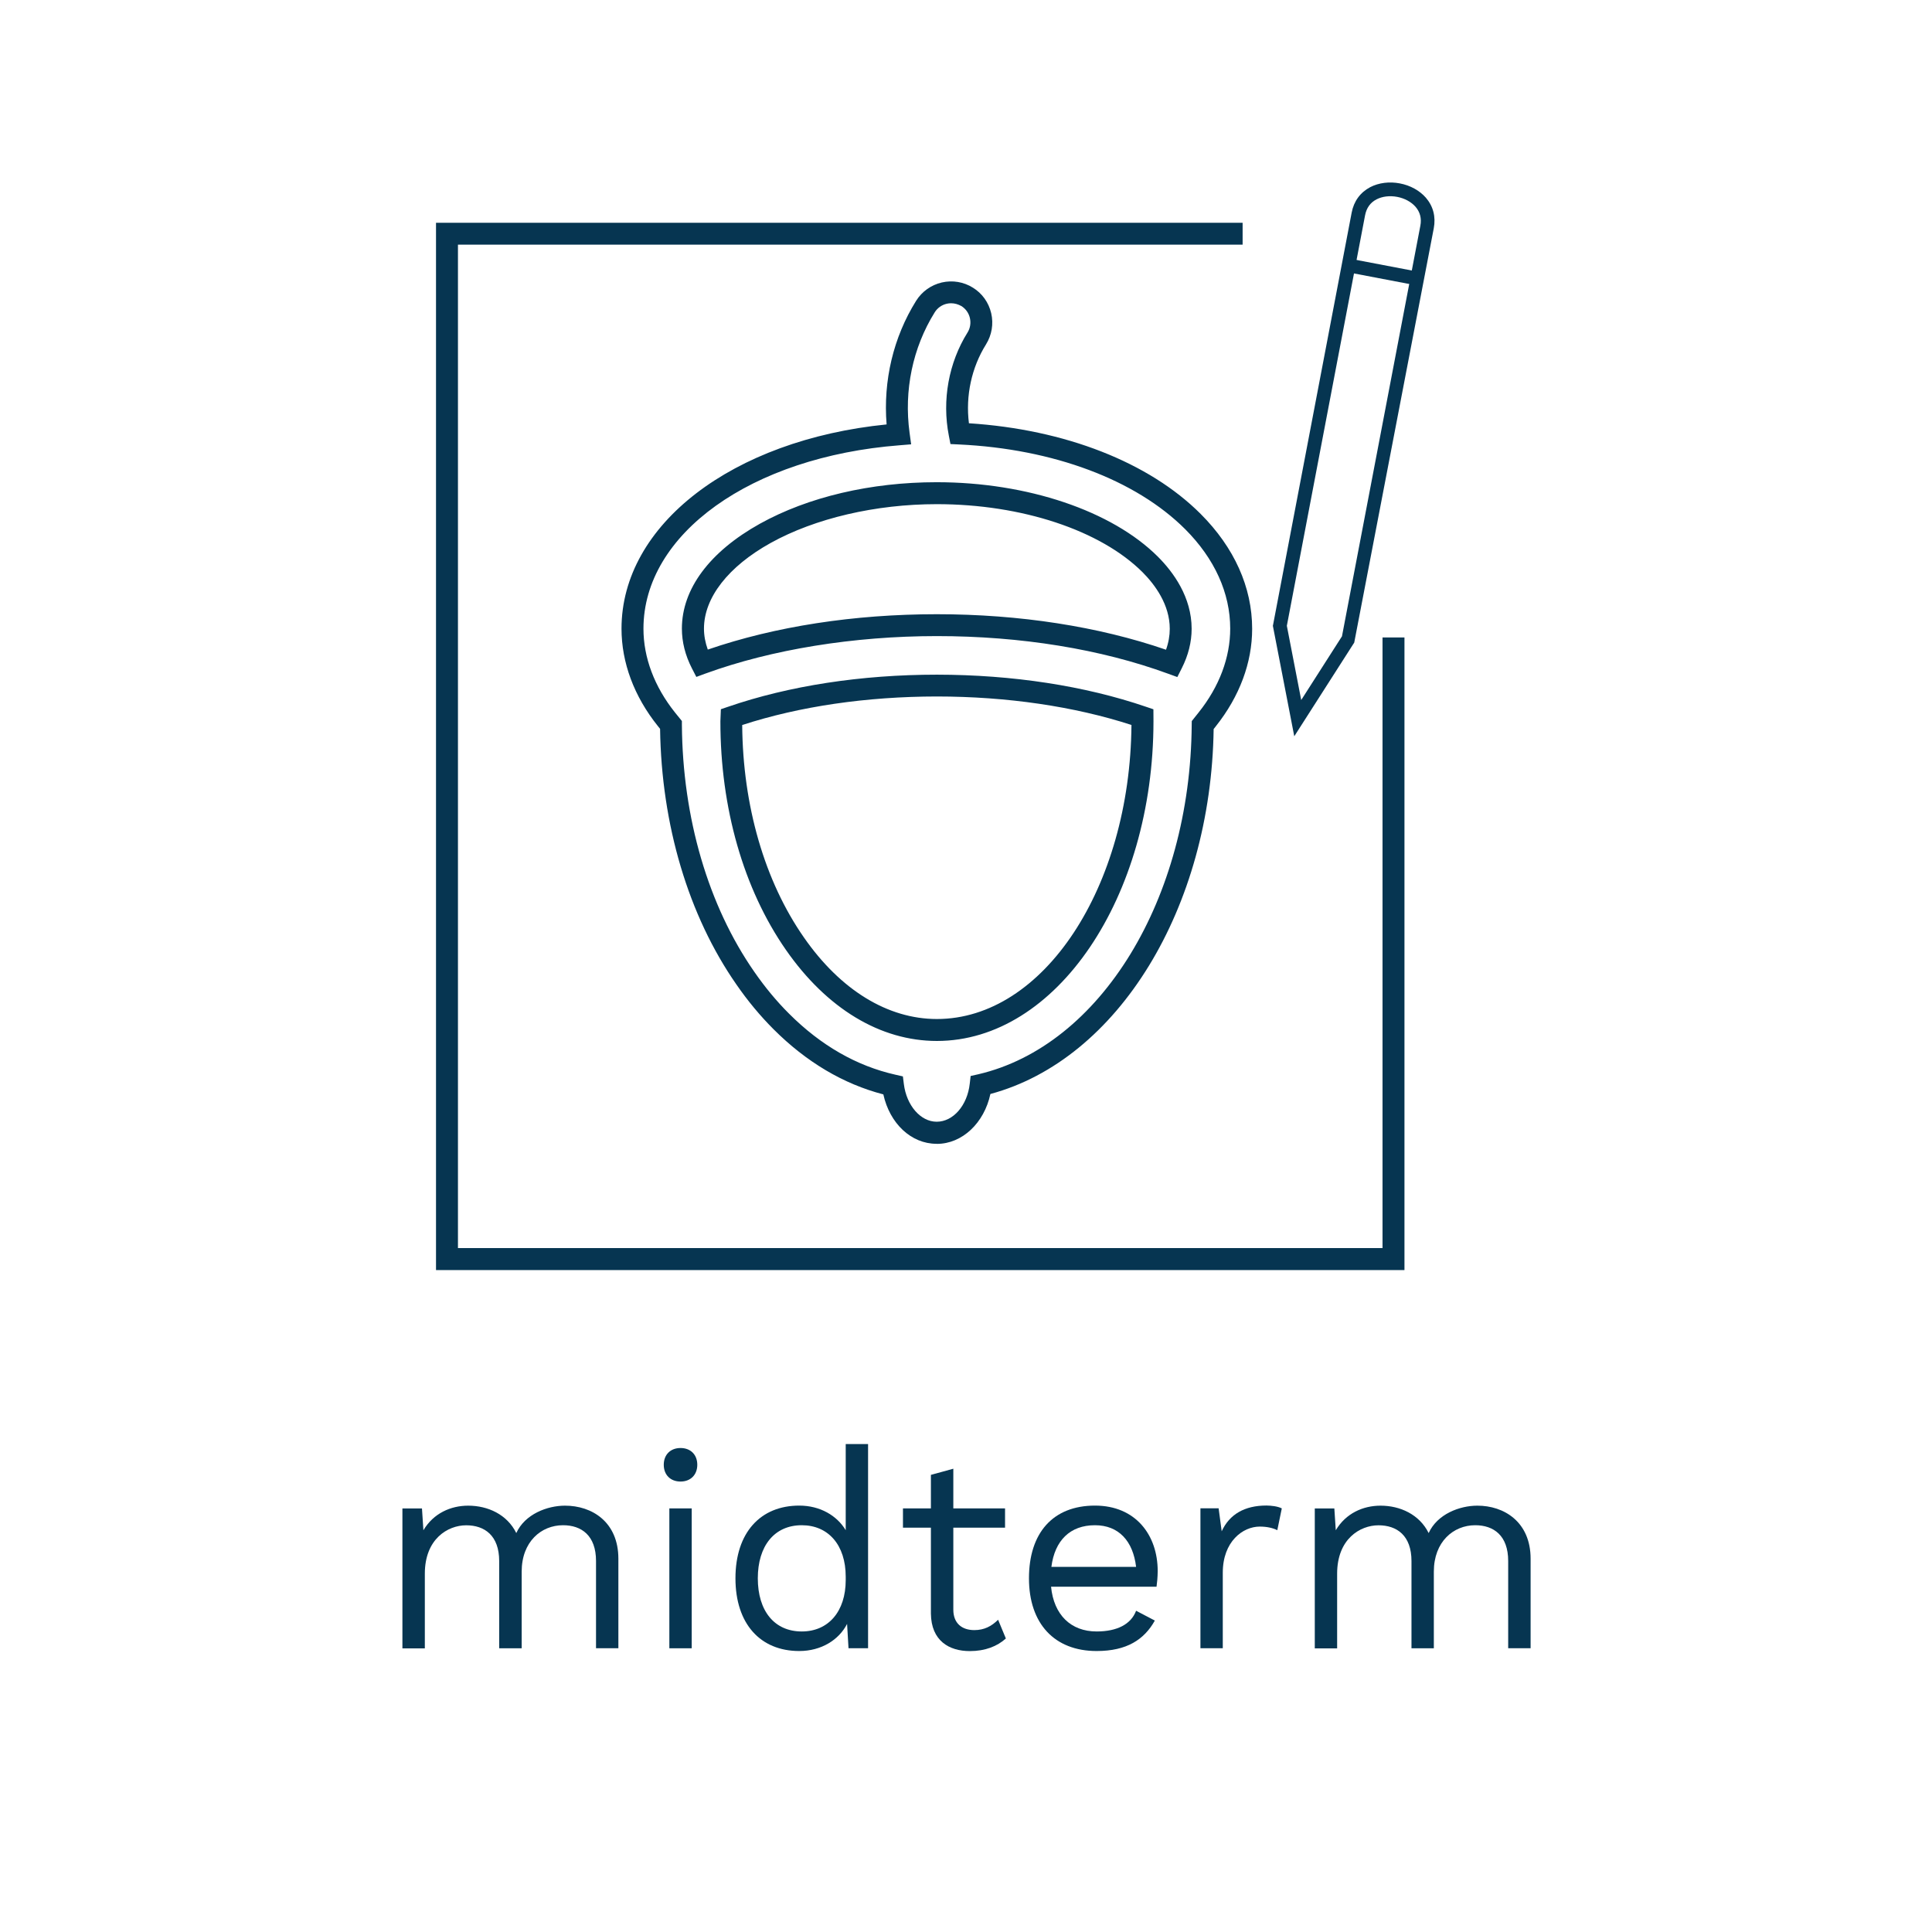
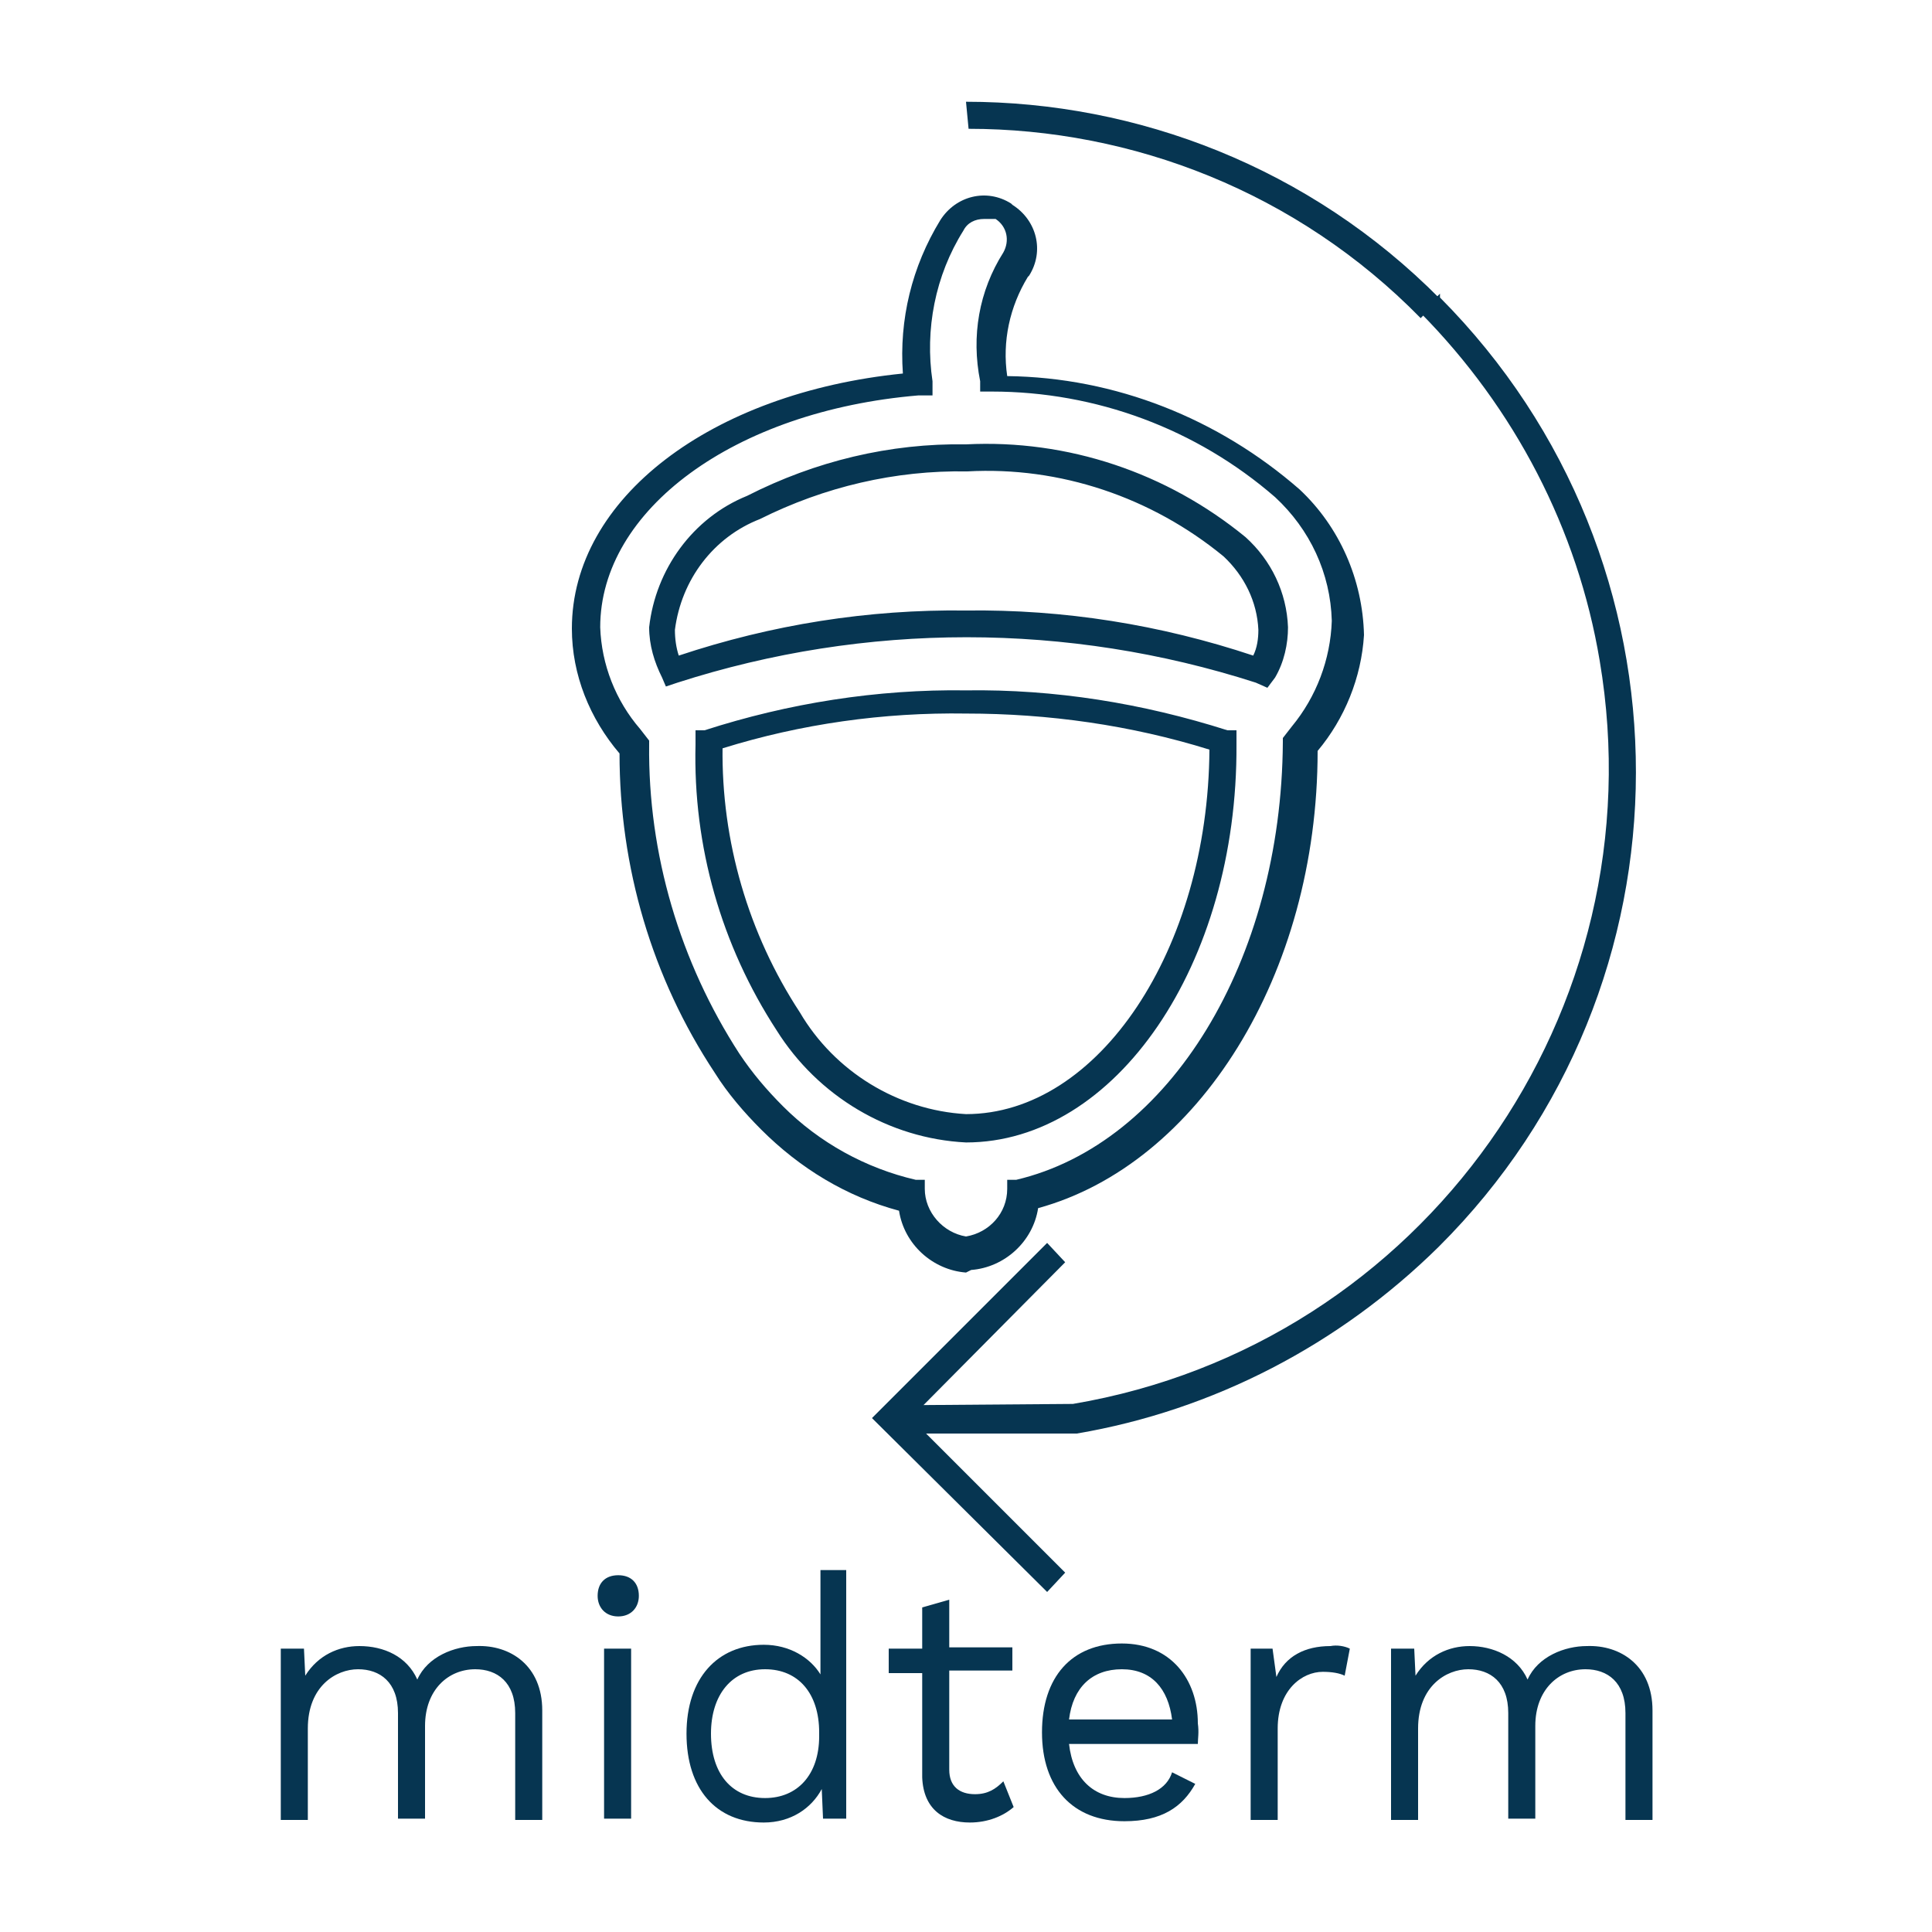
- <svg xmlns="http://www.w3.org/2000/svg" version="1.1" baseProfile="tiny" id="Layer_1" x="0px" y="0px" viewBox="0 0 28.35 28.35" overflow="scroll" xml:space="preserve">
+ <svg xmlns="http://www.w3.org/2000/svg" version="1.1" id="Layer_1" x="0px" y="0px" viewBox="0 0 150 150" style="enable-background:new 0 0 150 150;" xml:space="preserve">
+   <style type="text/css">
+ 	.st0{fill:#063551;}
+ </style>
  <g>
    <g>
-       <path fill="#063551" d="M13.742,16.784c-0.372,0-0.686-0.298-0.78-0.725c-0.588-0.153-1.13-0.475-1.611-0.956    c-0.196-0.196-0.38-0.417-0.546-0.658c-0.703-1.01-1.099-2.34-1.119-3.75l-0.032-0.04c-0.35-0.437-0.534-0.932-0.534-1.43    c0-1.526,1.626-2.77,3.89-2.997c-0.052-0.641,0.099-1.279,0.433-1.814c0.086-0.137,0.22-0.232,0.377-0.269    c0.158-0.036,0.32-0.009,0.456,0.076c0.137,0.084,0.232,0.218,0.269,0.376c0.036,0.157,0.009,0.318-0.076,0.456    c-0.212,0.339-0.302,0.754-0.251,1.158c1.408,0.09,2.642,0.572,3.4,1.33c0.494,0.494,0.756,1.076,0.756,1.686    c0,0.498-0.185,0.992-0.532,1.429l-0.033,0.042c-0.038,2.627-1.403,4.852-3.276,5.355c-0.091,0.425-0.413,0.732-0.785,0.732    C13.745,16.784,13.744,16.784,13.742,16.784z M13.957,4.45c-0.021,0-0.043,0.002-0.064,0.007    c-0.074,0.017-0.137,0.062-0.177,0.126c-0.323,0.518-0.454,1.146-0.369,1.768L13.37,6.52L13.2,6.534    c-2.178,0.169-3.758,1.301-3.758,2.691c0,0.425,0.16,0.85,0.462,1.229l0.102,0.126v0.056c0.01,1.367,0.387,2.654,1.063,3.625    c0.156,0.225,0.327,0.432,0.51,0.614c0.466,0.466,0.991,0.767,1.56,0.895l0.11,0.025l0.014,0.112    c0.039,0.315,0.246,0.553,0.481,0.553c0,0,0.001,0,0.002,0c0.241,0,0.449-0.239,0.484-0.558l0.013-0.113l0.111-0.025    c1.797-0.418,3.114-2.574,3.133-5.127l0.001-0.056l0.102-0.128c0.303-0.38,0.462-0.805,0.462-1.229    c0-0.522-0.229-1.026-0.66-1.458c-0.727-0.726-1.936-1.179-3.319-1.244l-0.126-0.006l-0.024-0.124    c-0.102-0.52-0.002-1.071,0.274-1.512c0.04-0.064,0.052-0.14,0.035-0.214c-0.017-0.073-0.061-0.135-0.125-0.175    C14.06,4.465,14.009,4.45,13.957,4.45z M13.748,15.275c-0.83,0-1.616-0.475-2.215-1.336c-0.622-0.893-0.963-2.084-0.962-3.355    l0.007-0.177l0.103-0.035c0.896-0.309,1.958-0.472,3.068-0.472c1.109,0.001,2.169,0.164,3.067,0.471l0.109,0.037l0.001,0.175    C16.925,13.17,15.499,15.275,13.748,15.275z M10.891,10.639c0.009,1.185,0.329,2.29,0.905,3.116    c0.537,0.773,1.23,1.198,1.952,1.198c1.562,0,2.835-1.931,2.855-4.315c-0.842-0.273-1.826-0.417-2.855-0.418    C12.716,10.221,11.731,10.365,10.891,10.639z M17.276,9.935l-0.135-0.049c-0.986-0.361-2.16-0.552-3.395-0.552    c-1.218,0-2.424,0.196-3.395,0.55l-0.133,0.049l-0.065-0.126c-0.098-0.191-0.147-0.387-0.147-0.583    c0-0.582,0.407-1.128,1.145-1.539c0.708-0.393,1.628-0.609,2.592-0.609c0.001,0,0.002,0,0.003,0c1.327,0,2.57,0.419,3.245,1.093    c0.226,0.226,0.495,0.592,0.495,1.058c0,0.194-0.049,0.39-0.146,0.581L17.276,9.935z M13.747,9.013    c1.213,0,2.373,0.18,3.363,0.521c0.037-0.103,0.055-0.206,0.055-0.307c0-0.355-0.217-0.647-0.399-0.83    c-0.617-0.616-1.773-0.999-3.018-0.999c-0.001,0-0.002,0-0.003,0c-0.897,0-1.785,0.208-2.436,0.569    c-0.623,0.346-0.979,0.804-0.979,1.257c0,0.102,0.019,0.205,0.056,0.308C11.374,9.192,12.532,9.013,13.747,9.013z" />
-     </g>
-     <g>
-       <path fill="#063551" d="M9.074,22.873v1.313H8.746v-1.28c0-0.374-0.213-0.525-0.484-0.525c-0.32,0-0.607,0.242-0.607,0.681v1.125    h-0.33v-1.28c0-0.374-0.213-0.525-0.484-0.525c-0.271,0-0.607,0.201-0.607,0.71v1.096H5.905v-2.053h0.287l0.021,0.32    c0.148-0.25,0.402-0.361,0.657-0.361c0.288,0,0.571,0.128,0.706,0.402c0.127-0.279,0.456-0.402,0.714-0.402    C8.684,22.093,9.074,22.331,9.074,22.873z" />
-       <path fill="#063551" d="M9.74,21.494c0-0.148,0.098-0.246,0.246-0.246s0.246,0.098,0.246,0.246c0,0.147-0.098,0.246-0.246,0.246    S9.74,21.642,9.74,21.494z M10.15,24.187H9.822v-2.053h0.328V24.187z" />
-       <path fill="#063551" d="M12.738,21.19v2.996h-0.287l-0.021-0.357c-0.119,0.234-0.378,0.398-0.702,0.398    c-0.57,0-0.936-0.398-0.936-1.067s0.365-1.067,0.936-1.067c0.308,0,0.554,0.148,0.682,0.361V21.19H12.738z M12.41,23.185v-0.049    c0-0.464-0.255-0.755-0.645-0.755c-0.402,0-0.645,0.304-0.645,0.779c0,0.477,0.242,0.78,0.645,0.78    C12.155,23.94,12.41,23.648,12.41,23.185z" />
-       <path fill="#063551" d="M14.76,24.043c-0.127,0.115-0.304,0.185-0.529,0.185c-0.304,0-0.566-0.151-0.571-0.55v-1.261h-0.41v-0.283    h0.41v-0.492l0.329-0.09v0.582h0.759v0.283h-0.759v1.203c0,0.201,0.127,0.3,0.308,0.3c0.148,0,0.254-0.058,0.349-0.152    L14.76,24.043z" />
-       <path fill="#063551" d="M16.971,23.283h-1.548c0.041,0.415,0.292,0.657,0.669,0.657c0.3,0,0.505-0.106,0.579-0.304l0.275,0.144    c-0.156,0.279-0.411,0.447-0.854,0.447c-0.619,0-0.993-0.402-0.993-1.067s0.35-1.067,0.969-1.067c0.596,0,0.92,0.432,0.92,0.961    C16.987,23.148,16.979,23.226,16.971,23.283z M15.428,22.992h1.243c-0.045-0.378-0.254-0.611-0.604-0.611    C15.702,22.381,15.477,22.606,15.428,22.992z" />
-       <path fill="#063551" d="M18.809,22.134l-0.066,0.32c-0.062-0.032-0.151-0.053-0.258-0.053c-0.246,0-0.542,0.217-0.542,0.677v1.108    h-0.328v-2.053h0.267l0.045,0.337c0.115-0.25,0.337-0.378,0.657-0.378C18.652,22.093,18.747,22.102,18.809,22.134z" />
-       <path fill="#063551" d="M22.46,22.873v1.313h-0.329v-1.28c0-0.374-0.213-0.525-0.484-0.525c-0.319,0-0.607,0.242-0.607,0.681    v1.125h-0.328v-1.28c0-0.374-0.213-0.525-0.484-0.525s-0.607,0.201-0.607,0.71v1.096h-0.328v-2.053h0.287l0.021,0.32    c0.148-0.25,0.402-0.361,0.657-0.361c0.287,0,0.57,0.128,0.706,0.402c0.127-0.279,0.455-0.402,0.714-0.402    C22.069,22.093,22.46,22.331,22.46,22.873z" />
-     </g>
-     <g>
-       <polygon fill="#063551" points="20.609,18.637 6.398,18.637 6.398,3.269 18.234,3.269 18.234,3.59 6.72,3.59 6.72,18.314     20.287,18.314 20.287,9.354 20.609,9.354   " />
-       <g>
-         <path fill="#063551" d="M18.992,10.804l-0.314-1.621l0.004-0.019l1.152-6.043c0.032-0.169,0.127-0.298,0.273-0.375     c0.126-0.065,0.282-0.084,0.433-0.055c0.154,0.029,0.29,0.104,0.383,0.21c0.108,0.125,0.148,0.28,0.116,0.449l-1.167,6.079     L18.992,10.804z M18.883,9.183l0.211,1.089l0.598-0.935l1.15-6.024c0.021-0.107-0.004-0.202-0.071-0.279     c-0.062-0.071-0.159-0.124-0.268-0.145c-0.111-0.021-0.22-0.007-0.303,0.036c-0.092,0.047-0.148,0.126-0.169,0.234L18.883,9.183z     " />
-         <polygon fill="#063551" points="20.777,4.186 19.771,3.994 19.808,3.796 20.814,3.988    " />
-       </g>
+       <path class="st0" d="M42.1,132.8v8.5H40V133c0-2.4-1.4-3.4-3.1-3.4c-2.1,0-3.9,1.6-3.9,4.4v7.2h-2.1V133c0-2.4-1.4-3.4-3.1-3.4    c-1.7,0-3.9,1.3-3.9,4.6v7.1h-2.1V128h1.8l0.1,2.1c1-1.6,2.6-2.3,4.2-2.3c1.9,0,3.7,0.8,4.5,2.6c0.8-1.8,2.9-2.6,4.6-2.6    C39.6,127.7,42.1,129.3,42.1,132.8z" />
+       <path class="st0" d="M46.4,123.9c0-1,0.6-1.6,1.6-1.6c1,0,1.6,0.6,1.6,1.6c0,0.9-0.6,1.6-1.6,1.6C47,125.5,46.4,124.8,46.4,123.9z     M49,141.2h-2.1V128H49V141.2z" />
+       <path class="st0" d="M65.7,121.9v19.3h-1.8l-0.1-2.3c-0.8,1.5-2.4,2.6-4.5,2.6c-3.7,0-6-2.6-6-6.9s2.4-6.9,6-6.9    c2,0,3.6,1,4.4,2.3v-8.1H65.7z M63.6,134.8v-0.3c0-3-1.6-4.9-4.2-4.9c-2.6,0-4.2,2-4.2,5c0,3.1,1.6,5,4.2,5    C61.9,139.6,63.6,137.8,63.6,134.8z" />
+       <path class="st0" d="M78.7,140.3c-0.8,0.7-2,1.2-3.4,1.2c-2,0-3.6-1-3.7-3.5v-8.1H69V128h2.6v-3.2l2.1-0.6v3.7h4.9v1.8h-4.9v7.7    c0,1.3,0.8,1.9,2,1.9c1,0,1.6-0.4,2.2-1L78.7,140.3z" />
+       <path class="st0" d="M93,135.4H83c0.3,2.7,1.9,4.2,4.3,4.2c1.9,0,3.3-0.7,3.7-2l1.8,0.9c-1,1.8-2.6,2.9-5.5,2.9    c-4,0-6.4-2.6-6.4-6.9c0-4.3,2.3-6.9,6.2-6.9c3.8,0,5.9,2.8,5.9,6.2C93.1,134.5,93,135,93,135.4z M83,133.5h8    c-0.3-2.4-1.6-3.9-3.9-3.9C84.8,129.6,83.3,131,83,133.5z" />
+       <path class="st0" d="M104.8,128l-0.4,2.1c-0.4-0.2-1-0.3-1.7-0.3c-1.6,0-3.5,1.4-3.5,4.4v7.1h-2.1V128h1.7l0.3,2.2    c0.7-1.6,2.2-2.4,4.2-2.4C103.8,127.7,104.4,127.8,104.8,128z" />
+       <path class="st0" d="M128.3,132.8v8.5h-2.1V133c0-2.4-1.4-3.4-3.1-3.4c-2.1,0-3.9,1.6-3.9,4.4v7.2h-2.1V133c0-2.4-1.4-3.4-3.1-3.4    c-1.7,0-3.9,1.3-3.9,4.6v7.1h-2.1V128h1.8l0.1,2.1c1-1.6,2.6-2.3,4.2-2.3c1.8,0,3.7,0.8,4.5,2.6c0.8-1.8,2.9-2.6,4.6-2.6    C125.8,127.7,128.3,129.3,128.3,132.8z" />
    </g>
  </g>
+   <g>
+     <path class="st0" d="M75,7.9c13.3,0,26.7,5.1,36.8,15.3l-1.5,1.5C100.7,14.9,87.9,10,75.2,10" />
+     <path class="st0" d="M111.8,23.1c20.3,20.4,20.3,53.4-0.1,73.7c-7.7,7.6-17.5,12.7-28.1,14.5l-13.3,0v-2.2l13-0.1   c27.2-4.6,45.5-30.5,40.9-57.7c-1.7-10.2-6.6-19.6-13.9-27l1.5-1.5L111.8,23.1z" />
+     <polygon class="st0" points="81.3,96.5 82.7,98 70.7,110.1 82.7,122.1 81.3,123.6 67.7,110.1  " />
+     <path class="st0" d="M75,98.8c-2.6-0.2-4.8-2.2-5.2-4.8c-4.1-1.1-7.7-3.3-10.7-6.3c-1.3-1.3-2.6-2.8-3.6-4.4   c-4.9-7.4-7.4-16-7.4-24.8l0,0c-2.3-2.7-3.7-6.1-3.7-9.7c0-10.1,10.8-18.3,25.7-19.8c-0.3-4.2,0.7-8.3,2.9-11.9   c1.2-1.9,3.6-2.5,5.5-1.3c0,0,0.1,0.1,0.1,0.1c1.9,1.2,2.5,3.6,1.3,5.5c0,0-0.1,0.1-0.1,0.1c-1.4,2.3-2,5-1.6,7.7   c8.4,0.1,16.4,3.3,22.7,8.8c3.1,2.9,4.9,7,5,11.3c-0.2,3.3-1.5,6.5-3.6,9l0,0c0,17.4-9.3,32.1-21.7,35.5c-0.4,2.6-2.6,4.6-5.2,4.8   L75,98.8z M76.4,17c-0.7,0-1.3,0.3-1.6,0.9c-2.2,3.5-3,7.7-2.4,11.7v1.1h-1.1c-14.3,1.2-24.7,8.9-24.7,18c0.1,2.9,1.2,5.7,3.1,7.9   l0.7,0.9v0.3c-0.1,8.5,2.4,16.9,7,24c1,1.5,2.1,2.8,3.4,4.1c2.8,2.8,6.4,4.8,10.3,5.7h0.7v0.7c0,1.8,1.4,3.4,3.2,3.7l0,0   c1.8-0.3,3.2-1.8,3.2-3.7v-0.7h0.7c11.9-2.8,20.6-17,20.7-34v-0.3l0.7-0.9c1.9-2.3,3-5.2,3.1-8.2c-0.1-3.7-1.7-7.1-4.4-9.6   c-6.1-5.3-13.9-8.2-22-8.2h-0.9v-0.8c-0.7-3.5-0.1-7,1.8-10c0.5-0.9,0.3-2-0.6-2.6C77.1,17,76.7,17,76.4,17z M75,88.7   c-6-0.3-11.5-3.6-14.7-8.7c-4.3-6.6-6.5-14.3-6.3-22.2c0,0,0-0.3,0-0.5v-0.6h0.7c6.5-2.1,13.4-3.2,20.3-3.1   c6.9-0.1,13.7,1,20.3,3.1H96v1.1c0.1,17.1-9.4,30.9-21,30.9L75,88.7z M56.1,58c-0.1,7.3,2,14.5,6,20.6c2.7,4.6,7.6,7.6,12.9,7.9   c10.3,0,18.8-12.8,18.9-28.3c-6.1-1.9-12.5-2.8-18.9-2.8c-6.4-0.1-12.8,0.8-18.9,2.7V58z M98.4,53.4L97.5,53   c-14.6-4.7-30.3-4.7-44.9,0l-0.9,0.3l-0.3-0.7c-0.6-1.2-1-2.5-1-3.9c0.5-4.5,3.4-8.5,7.6-10.2c5.3-2.7,11.1-4.1,17-4l0,0   c7.9-0.4,15.6,2.2,21.7,7.2c2,1.8,3.2,4.3,3.3,7c0,1.3-0.3,2.7-1,3.9L98.4,53.4z M75,47.4c7.6-0.1,15.1,1.1,22.3,3.5   c0.3-0.6,0.4-1.3,0.4-2c-0.1-2.2-1.1-4.2-2.7-5.7c-5.6-4.6-12.7-7-19.9-6.6l0,0c-5.6-0.1-11.1,1.2-16.1,3.7   c-3.6,1.4-6.1,4.7-6.6,8.6c0,0.7,0.1,1.4,0.3,2C59.9,48.5,67.4,47.3,75,47.4z" />
+   </g>
</svg>
